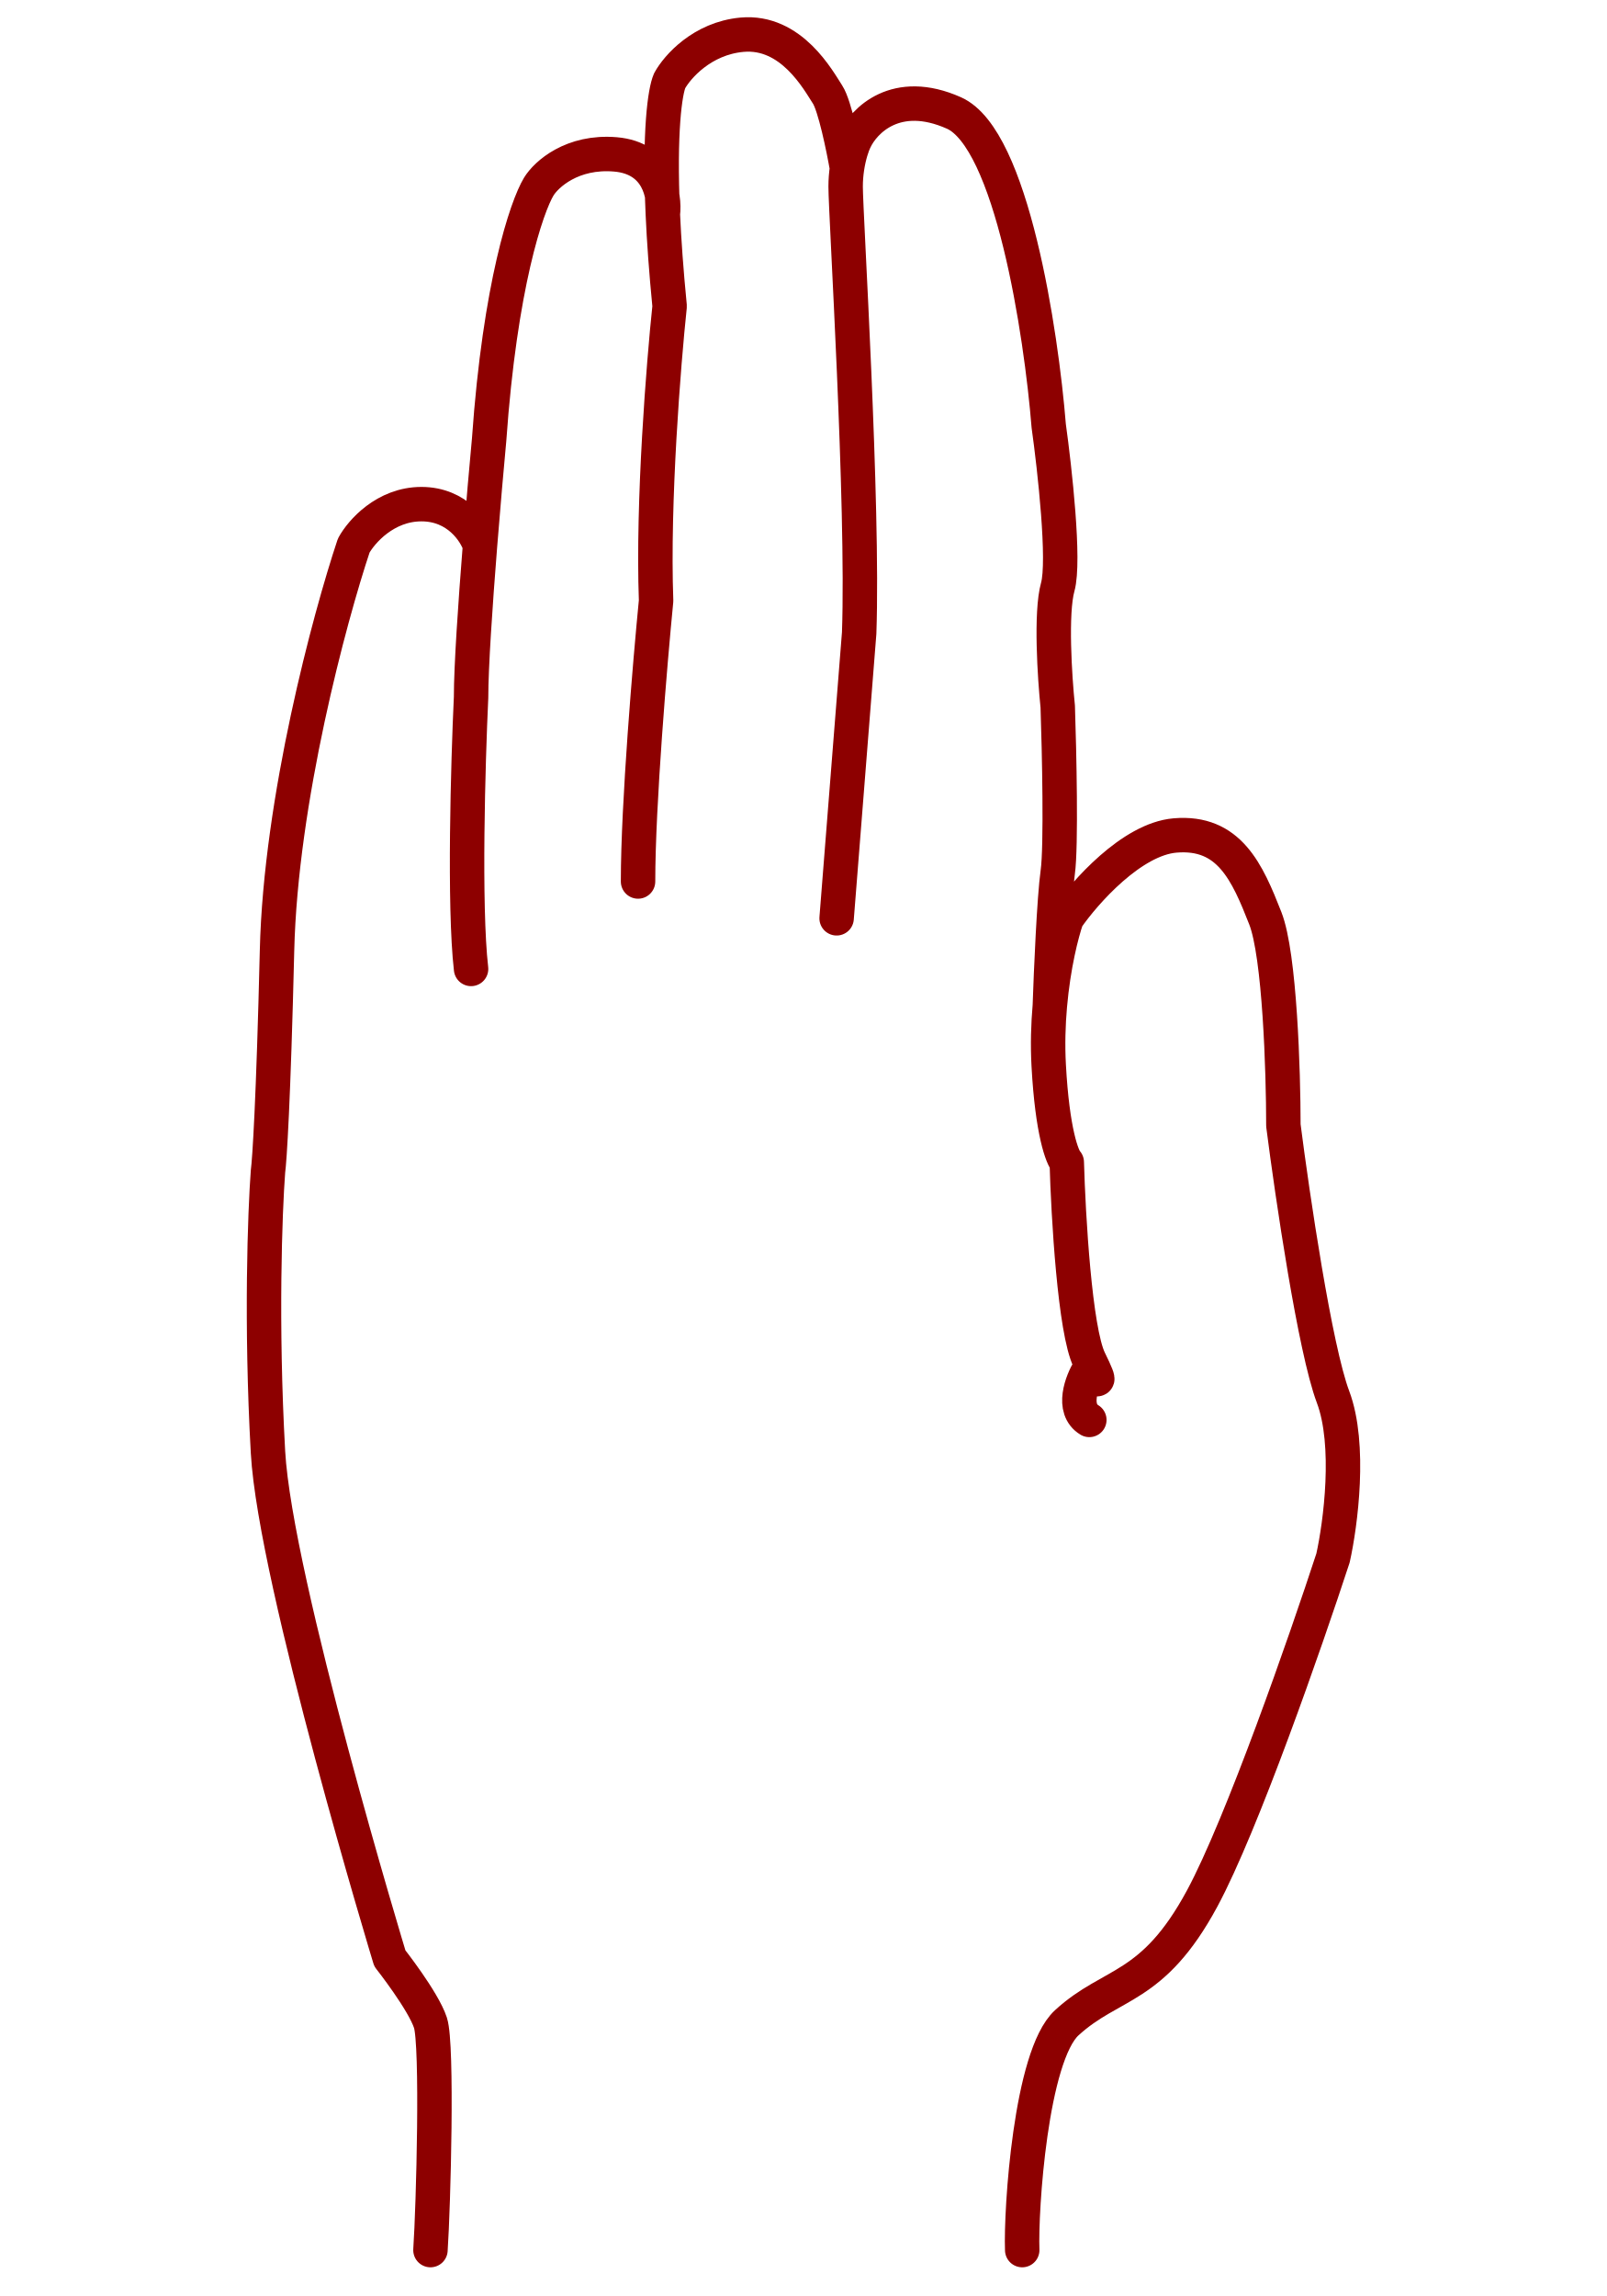
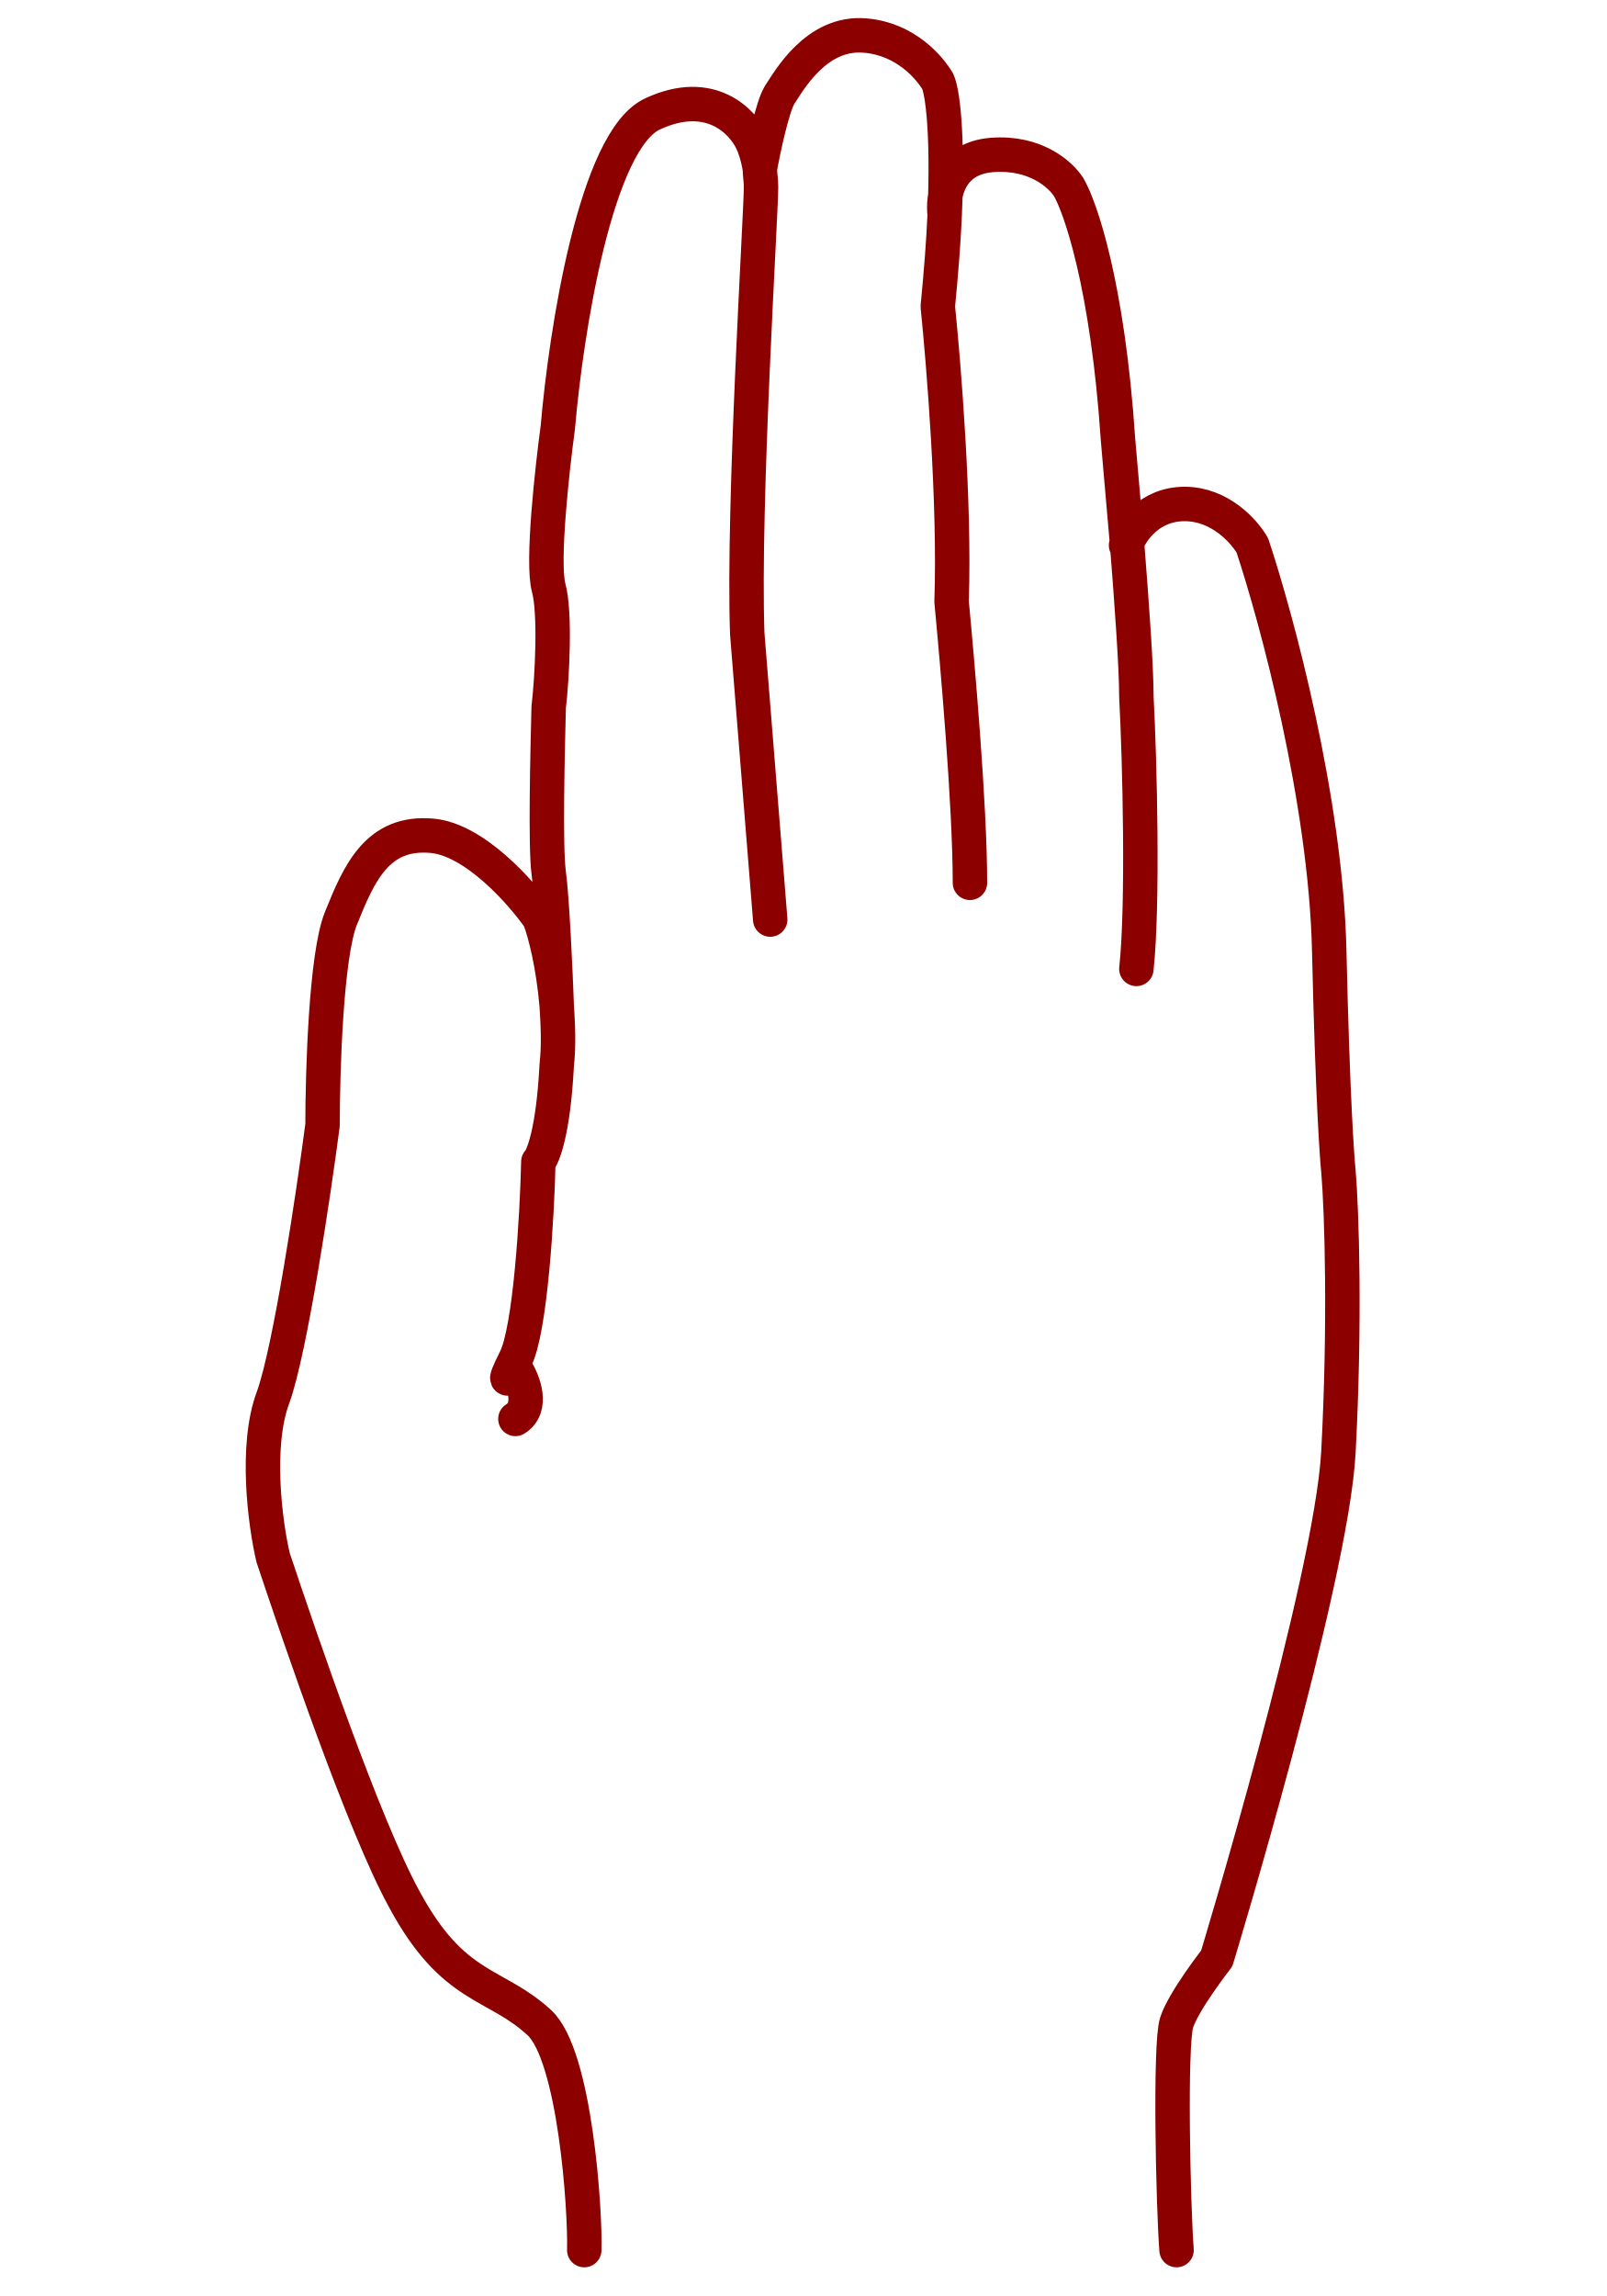
- <svg xmlns="http://www.w3.org/2000/svg" width="140" height="200" viewBox="0 0 140 200" fill="none">
-   <path d="M89.054 196C88.923 192.526 89.79 179.085 92.936 176.199C96.867 172.591 100.406 173.393 104.73 165.376C108.19 158.962 113.773 142.927 116.132 135.712C116.787 132.772 117.704 125.851 116.132 121.682C114.559 117.513 112.593 104.177 111.807 98.031C111.807 93.354 111.492 83.199 110.234 79.992C108.662 75.983 107.089 72.376 102.371 72.776C98.597 73.097 94.508 77.72 92.936 79.992C92.487 81.271 91.769 84.101 91.461 87.608M94.901 123.686C93.329 122.724 94.246 120.345 94.901 119.276C95.425 120.078 96.159 121.04 94.901 118.475C93.643 115.909 93.067 105.914 92.936 101.238C92.542 100.837 91.677 98.592 91.363 92.82C91.263 90.995 91.319 89.229 91.461 87.608M91.461 87.608C91.559 84.669 91.835 78.228 92.149 75.983C92.464 73.738 92.28 65.427 92.149 61.552C91.887 59.013 91.52 53.375 92.149 51.13C92.778 48.885 91.887 40.841 91.363 37.099C90.708 28.949 88.139 12.086 83.107 9.841C78.074 7.596 75.244 10.509 74.457 12.246C74.273 12.621 73.96 13.497 73.79 14.651M72.885 79.992L74.85 55.138C75.244 43.914 73.671 18.659 73.671 16.254C73.671 15.681 73.718 15.141 73.79 14.651M73.79 14.651C73.488 12.914 72.727 9.199 72.098 8.237C71.312 7.034 68.953 2.625 64.628 3.026C61.169 3.346 58.993 5.832 58.338 7.035C57.939 7.95 57.42 11.414 57.746 18.66M55.586 76.785C55.586 70.051 56.634 57.678 57.158 52.333C56.844 43.674 57.814 31.622 58.338 26.677C58.036 23.604 57.849 20.944 57.746 18.66M57.746 18.66C57.944 17.057 57.394 13.77 53.62 13.449C49.846 13.128 47.592 15.185 46.937 16.254C45.888 17.992 43.555 24.834 42.612 38.303C42.398 40.588 42.098 43.989 41.817 47.522M41.039 84.402C40.41 78.95 40.777 66.363 41.039 60.751C41.039 58.089 41.408 52.666 41.817 47.522M41.817 47.522C41.427 46.32 39.86 43.915 36.715 43.915C33.569 43.915 31.473 46.32 30.817 47.522C28.72 53.803 24.448 69.65 24.134 82.798C23.819 95.947 23.478 101.104 23.347 102.04C23.085 105.514 22.718 115.268 23.347 126.492C23.976 137.717 33.962 170.587 33.962 170.587C33.962 170.587 36.872 174.275 37.501 176.199C38.13 178.124 37.763 192.125 37.501 196" stroke="#8D0000" stroke-width="3" stroke-linecap="round" stroke-linejoin="round" />
+ <svg xmlns="http://www.w3.org/2000/svg" version="1.1" viewBox="0 0 140 200">
+   <defs>
+     <style>
+       .cls-1 {
+         fill: none;
+         stroke: #8d0000;
+         stroke-linecap: round;
+         stroke-linejoin: round;
+         stroke-width: 3px;
+       }
+     </style>
+   </defs>
+   <g>
+     <g id="Calque_1">
+       <path class="cls-1" d="M48.5,87.6c-.3-3.5-1-6.3-1.5-7.6-1.6-2.3-5.7-6.9-9.4-7.2-4.7-.4-6.3,3.2-7.9,7.2-1.3,3.2-1.6,13.4-1.6,18-.8,6.1-2.8,19.5-4.3,23.7-1.6,4.2-.7,11.1,0,14,2.4,7.2,7.9,23.3,11.4,29.7,4.3,8,7.9,7.2,11.8,10.8,3.1,2.9,4,16.3,3.9,19.8M48.5,87.6c.1,1.6.2,3.4,0,5.2-.3,5.8-1.2,8-1.6,8.4-.1,4.7-.7,14.7-2,17.2-1.3,2.6-.5,1.6,0,.8.7,1.1,1.6,3.4,0,4.4M66.2,14.7c-.2-1.2-.5-2-.7-2.4-.8-1.7-3.6-4.7-8.6-2.4-5,2.2-7.6,19.1-8.3,27.3-.5,3.7-1.4,11.8-.8,14,.6,2.2.3,7.9,0,10.4-.1,3.9-.3,12.2,0,14.4.3,2.2.6,8.7.7,11.6M66.2,14.7c0,.5.1,1,.1,1.6,0,2.4-1.6,27.7-1.2,38.9l2,24.9M82.3,18.7c.3-7.2-.2-10.7-.6-11.6-.7-1.2-2.8-3.7-6.3-4-4.3-.4-6.7,4-7.5,5.2-.6,1-1.4,4.7-1.7,6.4M82.3,18.7c-.1,2.3-.3,4.9-.6,8,.5,4.9,1.5,17,1.2,25.7.5,5.3,1.6,17.7,1.6,24.5M98.2,47.5c-.3-3.5-.6-6.9-.8-9.2-.9-13.5-3.3-20.3-4.3-22-.7-1.1-2.9-3.1-6.7-2.8-3.8.3-4.3,3.6-4.1,5.2M98.2,47.5c.4,5.1.8,10.6.8,13.2.3,5.6.6,18.2,0,23.7M102.5,196c-.3-3.9-.6-17.9,0-19.8.6-1.9,3.5-5.6,3.5-5.6,0,0,10-32.9,10.6-44.1.6-11.2.3-21,0-24.5-.1-.9-.5-6.1-.8-19.2-.3-13.1-4.6-29-6.7-35.3-.7-1.2-2.8-3.6-5.9-3.6s-4.7,2.4-5.1,3.6" />
+     </g>
+   </g>
</svg>
